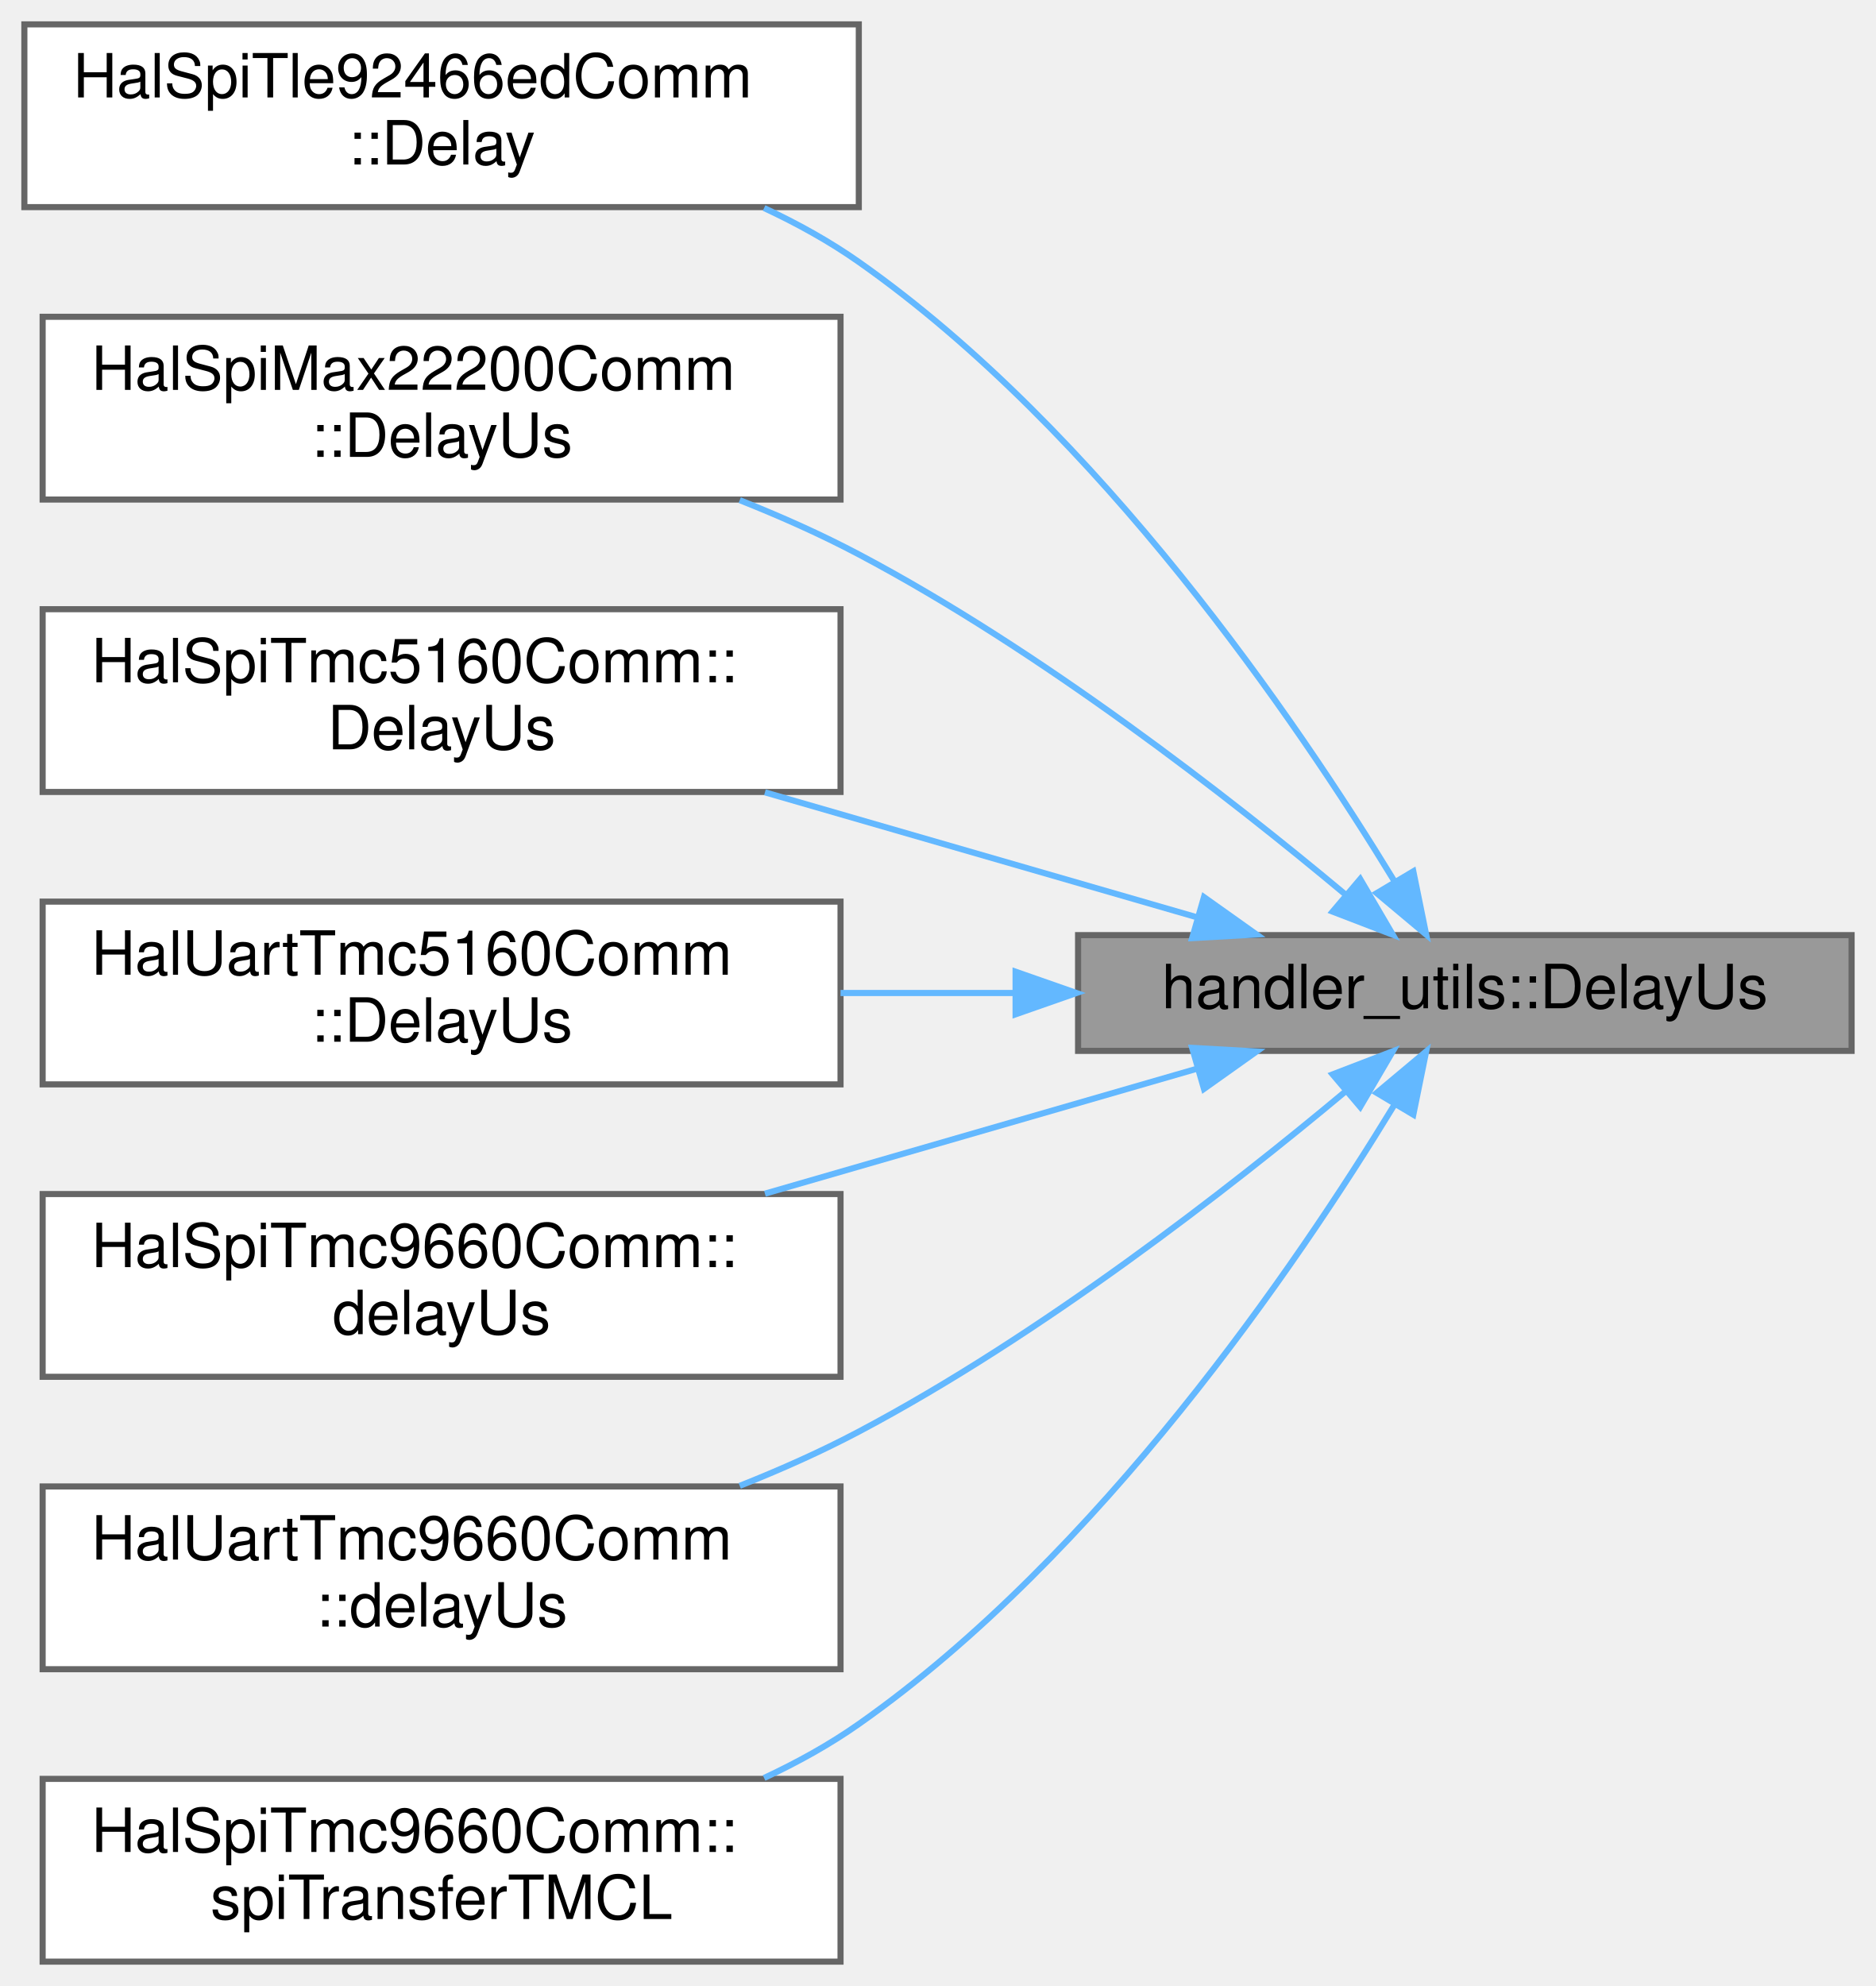
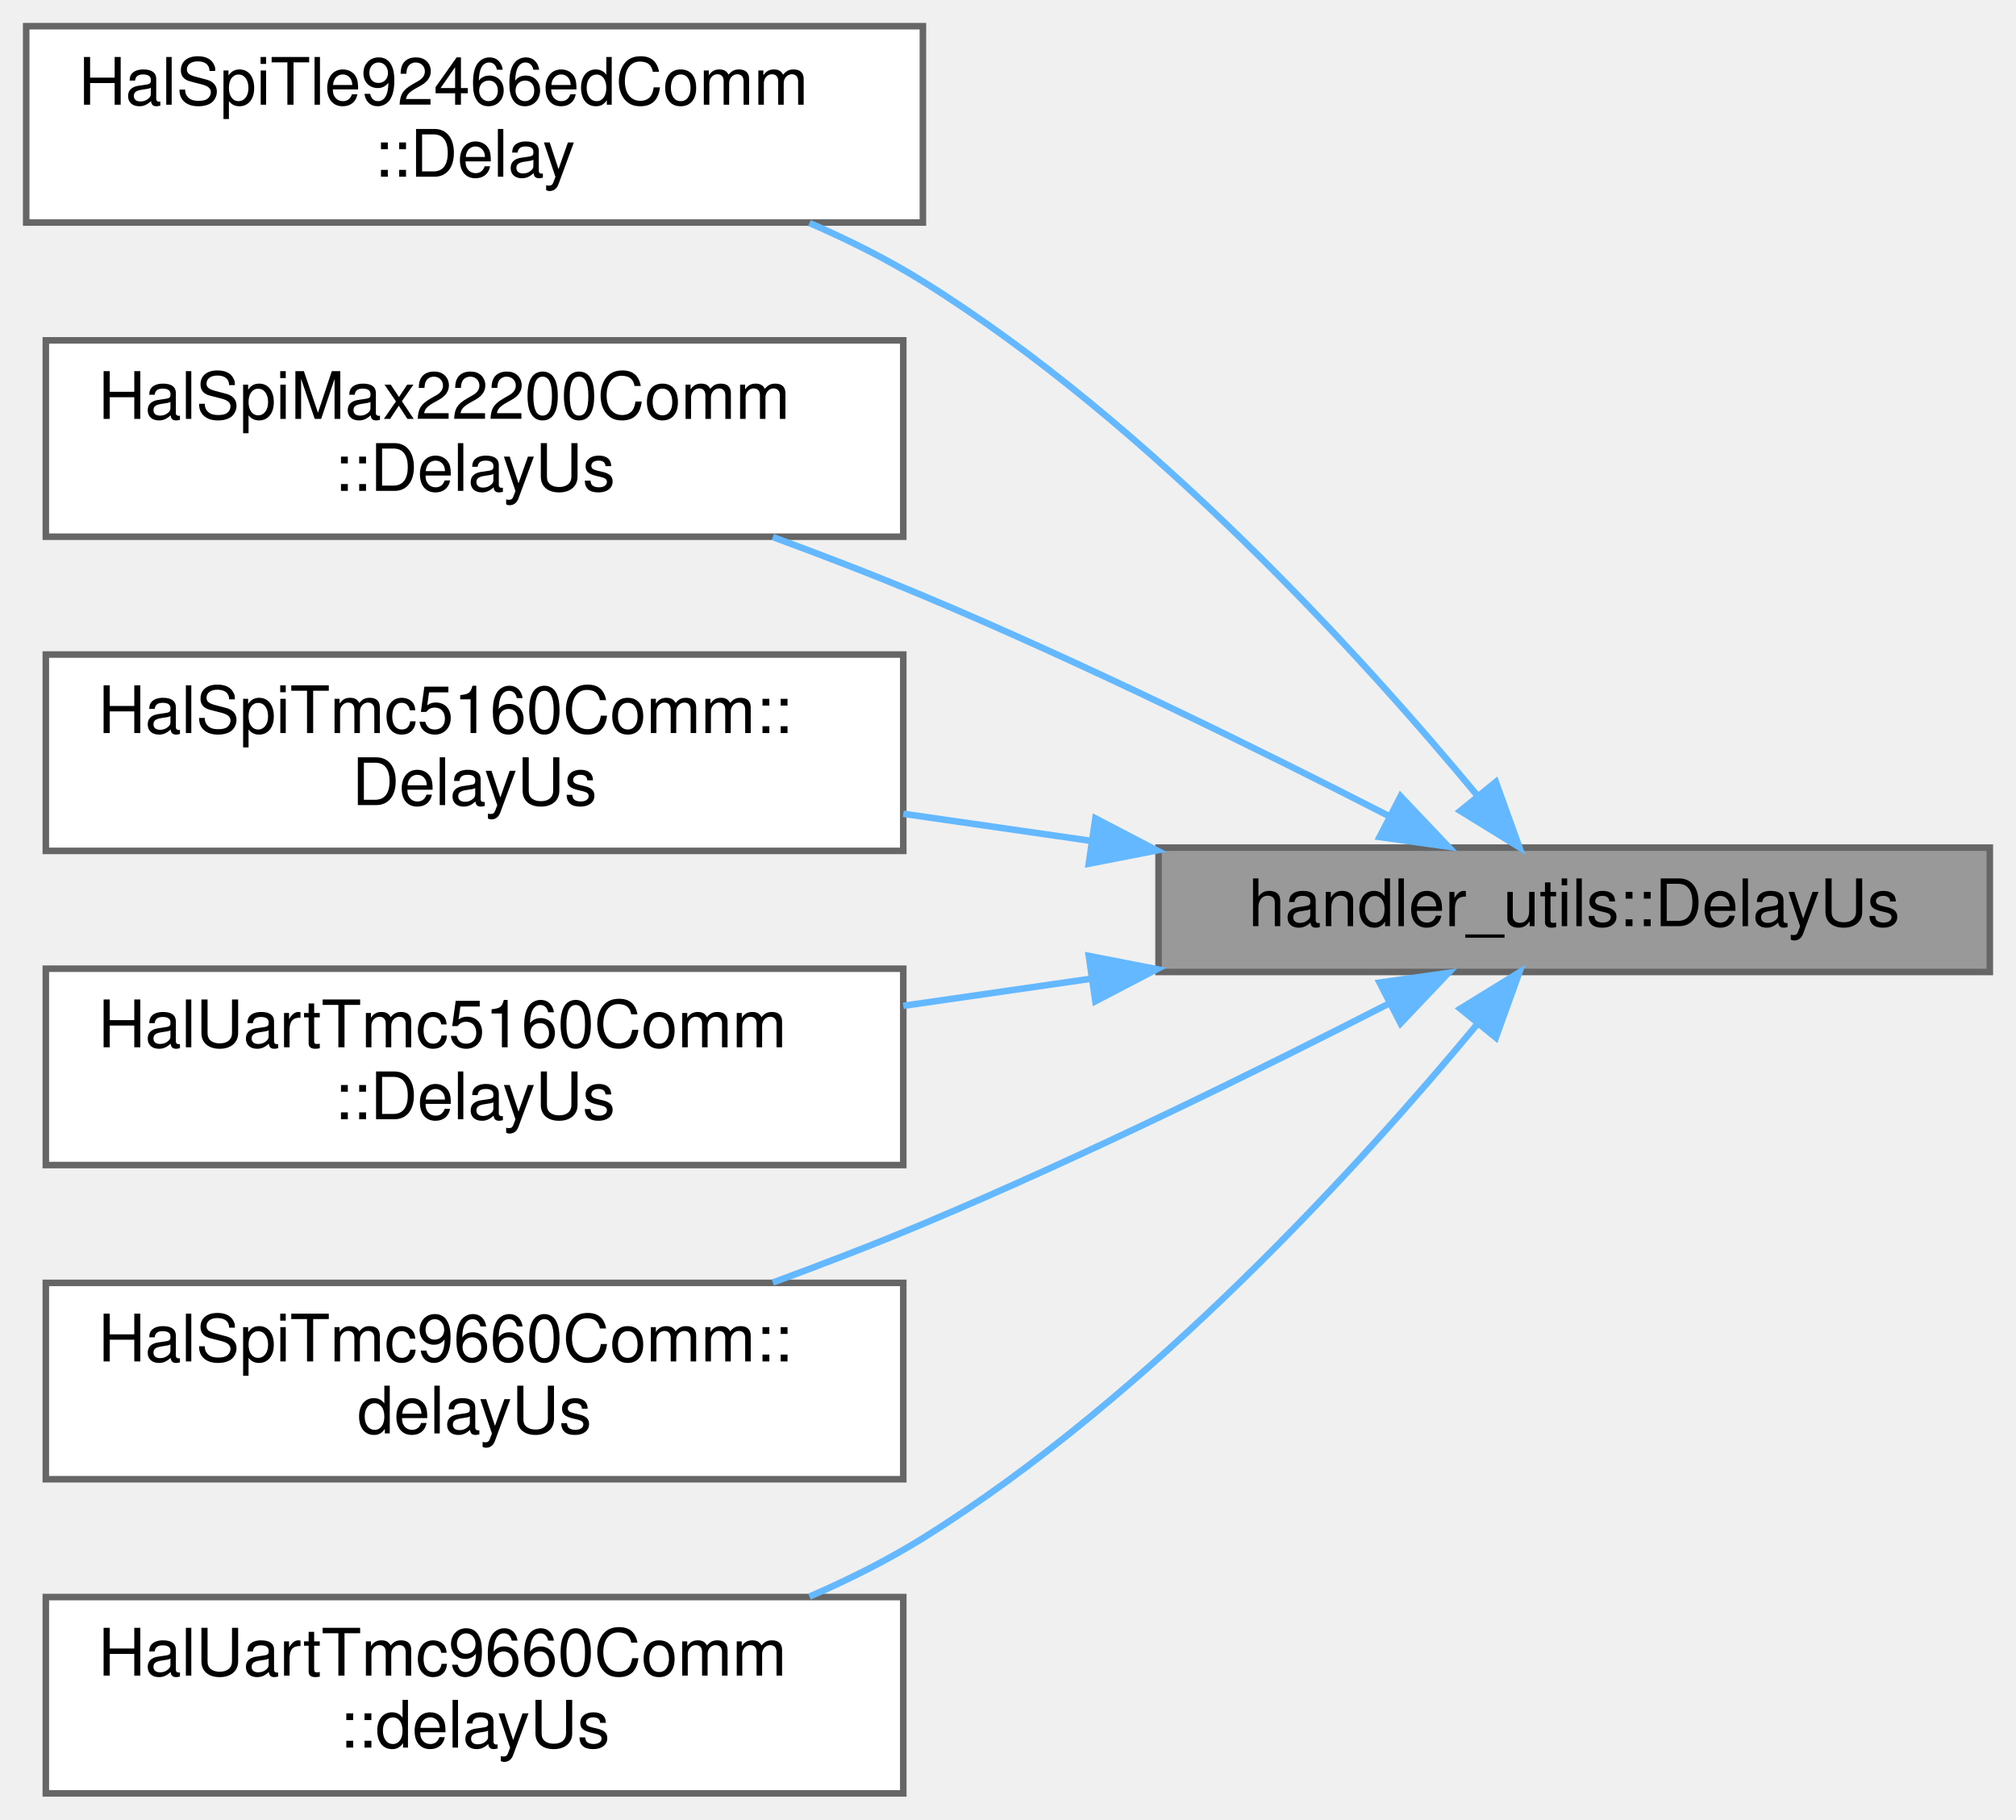
- <svg xmlns="http://www.w3.org/2000/svg" xmlns:xlink="http://www.w3.org/1999/xlink" width="308pt" height="326pt" viewBox="0.00 0.00 308.00 326.00">
-   <g id="graph0" class="graph" transform="scale(1 1) rotate(0) translate(4 322)">
+ <svg xmlns="http://www.w3.org/2000/svg" xmlns:xlink="http://www.w3.org/1999/xlink" width="308pt" height="278pt" viewBox="0.00 0.00 308.00 278.00">
+   <g id="graph0" class="graph" transform="scale(1 1) rotate(0) translate(4 274)">
    <g id="Node000001" class="node">
      <g id="a_Node000001">
        <a xlink:title="Microsecond delay with automatic fallback to RTOS delay for large values.">
-           <polygon fill="#999999" stroke="#666666" points="300,-168.5 173,-168.5 173,-149.5 300,-149.5 300,-168.5" />
-           <text text-anchor="middle" x="236.5" y="-156.5" font-family="Helvetica,sans-Serif" font-size="10.00">handler_utils::DelayUs</text>
+           <polygon fill="#999999" stroke="#666666" points="300,-144.5 173,-144.5 173,-125.5 300,-125.5 300,-144.5" />
+           <text text-anchor="middle" x="236.5" y="-132.5" font-family="Helvetica,sans-Serif" font-size="10.00">handler_utils::DelayUs</text>
        </a>
      </g>
    </g>
    <g id="Node000002" class="node">
      <g id="a_Node000002">
        <a xlink:href="classHalSpiTle92466edComm.html#aca4238d0c15c631b7fca413fdf7420ab" target="_top" xlink:title=" ">
-           <polygon fill="white" stroke="#666666" points="137,-318 0,-318 0,-288 137,-288 137,-318" />
-           <text text-anchor="start" x="8" y="-306" font-family="Helvetica,sans-Serif" font-size="10.00">HalSpiTle92466edComm</text>
-           <text text-anchor="middle" x="68.5" y="-295" font-family="Helvetica,sans-Serif" font-size="10.00">::Delay</text>
+           <polygon fill="white" stroke="#666666" points="137,-270 0,-270 0,-240 137,-240 137,-270" />
+           <text text-anchor="start" x="8" y="-258" font-family="Helvetica,sans-Serif" font-size="10.00">HalSpiTle92466edComm</text>
+           <text text-anchor="middle" x="68.5" y="-247" font-family="Helvetica,sans-Serif" font-size="10.00">::Delay</text>
        </a>
      </g>
    </g>
    <g id="edge1_Node000001_Node000002" class="edge">
      <g id="a_edge1_Node000001_Node000002">
        <a xlink:title=" ">
-           <path fill="none" stroke="#63b8ff" d="M224.87,-177.46C208.95,-203.58 176.5,-251.24 137,-279 132.22,-282.36 126.92,-285.3 121.45,-287.85" />
-           <polygon fill="#63b8ff" stroke="#63b8ff" points="228.04,-178.97 230.15,-168.59 222.03,-175.39 228.04,-178.97" />
+           <path fill="none" stroke="#63b8ff" d="M221.72,-152.44C204.11,-173.67 171.74,-209.36 137,-231 131.62,-234.35 125.7,-237.32 119.67,-239.93" />
+           <polygon fill="#63b8ff" stroke="#63b8ff" points="224.53,-154.53 228.12,-144.56 219.1,-150.11 224.53,-154.53" />
        </a>
      </g>
    </g>
    <g id="Node000003" class="node">
      <g id="a_Node000003">
        <a xlink:href="classHalSpiMax22200Comm.html#a485c7077edcd4c3c7d5bafc6a221ca37" target="_top" xlink:title=" ">
-           <polygon fill="white" stroke="#666666" points="134,-270 3,-270 3,-240 134,-240 134,-270" />
-           <text text-anchor="start" x="11" y="-258" font-family="Helvetica,sans-Serif" font-size="10.00">HalSpiMax22200Comm</text>
-           <text text-anchor="middle" x="68.5" y="-247" font-family="Helvetica,sans-Serif" font-size="10.00">::DelayUs</text>
+           <polygon fill="white" stroke="#666666" points="134,-222 3,-222 3,-192 134,-192 134,-222" />
+           <text text-anchor="start" x="11" y="-210" font-family="Helvetica,sans-Serif" font-size="10.00">HalSpiMax22200Comm</text>
+           <text text-anchor="middle" x="68.5" y="-199" font-family="Helvetica,sans-Serif" font-size="10.00">::DelayUs</text>
        </a>
      </g>
    </g>
    <g id="edge2_Node000001_Node000003" class="edge">
      <g id="a_edge2_Node000001_Node000003">
        <a xlink:title=" ">
-           <path fill="none" stroke="#63b8ff" d="M216.82,-175.23C197.78,-191.13 166.88,-215.2 137,-231 130.84,-234.26 124.15,-237.24 117.45,-239.9" />
-           <polygon fill="#63b8ff" stroke="#63b8ff" points="219.32,-177.7 224.68,-168.56 214.79,-172.36 219.32,-177.7" />
+           <path fill="none" stroke="#63b8ff" d="M208.31,-149.27C188.74,-159.29 161.57,-172.68 137,-183 129.66,-186.08 121.77,-189.12 114.07,-191.95" />
+           <polygon fill="#63b8ff" stroke="#63b8ff" points="209.98,-152.34 217.27,-144.65 206.77,-146.12 209.98,-152.34" />
        </a>
      </g>
    </g>
    <g id="Node000004" class="node">
      <g id="a_Node000004">
        <a xlink:href="classHalSpiTmc5160Comm.html#a48c631e0d24f7b4b0c33c83b1ffa91ad" target="_top" xlink:title="Delay in microseconds.">
-           <polygon fill="white" stroke="#666666" points="134,-222 3,-222 3,-192 134,-192 134,-222" />
-           <text text-anchor="start" x="11" y="-210" font-family="Helvetica,sans-Serif" font-size="10.00">HalSpiTmc5160Comm::</text>
-           <text text-anchor="middle" x="68.5" y="-199" font-family="Helvetica,sans-Serif" font-size="10.00">DelayUs</text>
+           <polygon fill="white" stroke="#666666" points="134,-174 3,-174 3,-144 134,-144 134,-174" />
+           <text text-anchor="start" x="11" y="-162" font-family="Helvetica,sans-Serif" font-size="10.00">HalSpiTmc5160Comm::</text>
+           <text text-anchor="middle" x="68.5" y="-151" font-family="Helvetica,sans-Serif" font-size="10.00">DelayUs</text>
        </a>
      </g>
    </g>
    <g id="edge3_Node000001_Node000004" class="edge">
      <g id="a_edge3_Node000001_Node000004">
        <a xlink:title=" ">
-           <path fill="none" stroke="#63b8ff" d="M192.41,-171.46C170.77,-177.72 144.37,-185.35 121.59,-191.94" />
-           <polygon fill="#63b8ff" stroke="#63b8ff" points="193.67,-174.74 202.31,-168.6 191.73,-168.01 193.67,-174.74" />
+           <path fill="none" stroke="#63b8ff" d="M162.83,-145.51C153.23,-146.89 143.45,-148.31 134,-149.67" />
+           <polygon fill="#63b8ff" stroke="#63b8ff" points="163.35,-148.97 172.74,-144.07 162.34,-142.04 163.35,-148.97" />
        </a>
      </g>
    </g>
    <g id="Node000005" class="node">
      <g id="a_Node000005">
        <a xlink:href="classHalUartTmc5160Comm.html#a87ed8334c9dcbd2f8c028da910f5a968" target="_top" xlink:title="Delay in microseconds.">
-           <polygon fill="white" stroke="#666666" points="134,-174 3,-174 3,-144 134,-144 134,-174" />
-           <text text-anchor="start" x="11" y="-162" font-family="Helvetica,sans-Serif" font-size="10.00">HalUartTmc5160Comm</text>
-           <text text-anchor="middle" x="68.5" y="-151" font-family="Helvetica,sans-Serif" font-size="10.00">::DelayUs</text>
+           <polygon fill="white" stroke="#666666" points="134,-126 3,-126 3,-96 134,-96 134,-126" />
+           <text text-anchor="start" x="11" y="-114" font-family="Helvetica,sans-Serif" font-size="10.00">HalUartTmc5160Comm</text>
+           <text text-anchor="middle" x="68.5" y="-103" font-family="Helvetica,sans-Serif" font-size="10.00">::DelayUs</text>
        </a>
      </g>
    </g>
    <g id="edge4_Node000001_Node000005" class="edge">
      <g id="a_edge4_Node000001_Node000005">
        <a xlink:title=" ">
-           <path fill="none" stroke="#63b8ff" d="M162.53,-159C153.03,-159 143.35,-159 134,-159" />
-           <polygon fill="#63b8ff" stroke="#63b8ff" points="162.74,-162.5 172.74,-159 162.74,-155.5 162.74,-162.5" />
+           <path fill="none" stroke="#63b8ff" d="M162.83,-124.49C153.23,-123.11 143.45,-121.69 134,-120.33" />
+           <polygon fill="#63b8ff" stroke="#63b8ff" points="162.34,-127.96 172.74,-125.93 163.35,-121.03 162.34,-127.96" />
        </a>
      </g>
    </g>
    <g id="Node000006" class="node">
      <g id="a_Node000006">
        <a xlink:href="classHalSpiTmc9660Comm.html#aeed51d5504933aa294d940f0799c279a" target="_top" xlink:title="Delay execution for the specified number of microseconds.">
-           <polygon fill="white" stroke="#666666" points="134,-126 3,-126 3,-96 134,-96 134,-126" />
-           <text text-anchor="start" x="11" y="-114" font-family="Helvetica,sans-Serif" font-size="10.00">HalSpiTmc9660Comm::</text>
-           <text text-anchor="middle" x="68.5" y="-103" font-family="Helvetica,sans-Serif" font-size="10.00">delayUs</text>
+           <polygon fill="white" stroke="#666666" points="134,-78 3,-78 3,-48 134,-48 134,-78" />
+           <text text-anchor="start" x="11" y="-66" font-family="Helvetica,sans-Serif" font-size="10.00">HalSpiTmc9660Comm::</text>
+           <text text-anchor="middle" x="68.5" y="-55" font-family="Helvetica,sans-Serif" font-size="10.00">delayUs</text>
        </a>
      </g>
    </g>
    <g id="edge5_Node000001_Node000006" class="edge">
      <g id="a_edge5_Node000001_Node000006">
        <a xlink:title=" ">
-           <path fill="none" stroke="#63b8ff" d="M192.41,-146.54C170.77,-140.28 144.37,-132.65 121.59,-126.06" />
-           <polygon fill="#63b8ff" stroke="#63b8ff" points="191.73,-149.99 202.31,-149.4 193.67,-143.26 191.73,-149.99" />
+           <path fill="none" stroke="#63b8ff" d="M208.31,-120.73C188.74,-110.71 161.57,-97.32 137,-87 129.66,-83.92 121.77,-80.88 114.07,-78.05" />
+           <polygon fill="#63b8ff" stroke="#63b8ff" points="206.77,-123.88 217.27,-125.35 209.98,-117.66 206.77,-123.88" />
        </a>
      </g>
    </g>
    <g id="Node000007" class="node">
      <g id="a_Node000007">
        <a xlink:href="classHalUartTmc9660Comm.html#a03e458d1dca85da1149a9040d8458c06" target="_top" xlink:title="Delay execution for the specified number of microseconds.">
-           <polygon fill="white" stroke="#666666" points="134,-78 3,-78 3,-48 134,-48 134,-78" />
-           <text text-anchor="start" x="11" y="-66" font-family="Helvetica,sans-Serif" font-size="10.00">HalUartTmc9660Comm</text>
-           <text text-anchor="middle" x="68.5" y="-55" font-family="Helvetica,sans-Serif" font-size="10.00">::delayUs</text>
+           <polygon fill="white" stroke="#666666" points="134,-30 3,-30 3,0 134,0 134,-30" />
+           <text text-anchor="start" x="11" y="-18" font-family="Helvetica,sans-Serif" font-size="10.00">HalUartTmc9660Comm</text>
+           <text text-anchor="middle" x="68.5" y="-7" font-family="Helvetica,sans-Serif" font-size="10.00">::delayUs</text>
        </a>
      </g>
    </g>
    <g id="edge6_Node000001_Node000007" class="edge">
      <g id="a_edge6_Node000001_Node000007">
        <a xlink:title=" ">
-           <path fill="none" stroke="#63b8ff" d="M216.82,-142.77C197.78,-126.87 166.88,-102.8 137,-87 130.84,-83.74 124.15,-80.76 117.45,-78.1" />
-           <polygon fill="#63b8ff" stroke="#63b8ff" points="214.79,-145.64 224.68,-149.44 219.32,-140.3 214.79,-145.64" />
-         </a>
-       </g>
-     </g>
-     <g id="Node000008" class="node">
-       <g id="a_Node000008">
-         <a xlink:href="classHalSpiTmc9660Comm.html#a84b3ab081c7b9cab86432945ca9e3f6e" target="_top" xlink:title="Perform an 8-byte full-duplex SPI transfer for TMCL parameter mode.">
-           <polygon fill="white" stroke="#666666" points="134,-30 3,-30 3,0 134,0 134,-30" />
-           <text text-anchor="start" x="11" y="-18" font-family="Helvetica,sans-Serif" font-size="10.00">HalSpiTmc9660Comm::</text>
-           <text text-anchor="middle" x="68.5" y="-7" font-family="Helvetica,sans-Serif" font-size="10.00">spiTransferTMCL</text>
-         </a>
-       </g>
-     </g>
-     <g id="edge7_Node000001_Node000008" class="edge">
-       <g id="a_edge7_Node000001_Node000008">
-         <a xlink:title=" ">
-           <path fill="none" stroke="#63b8ff" d="M224.87,-140.54C208.95,-114.42 176.5,-66.76 137,-39 132.22,-35.64 126.92,-32.7 121.45,-30.15" />
-           <polygon fill="#63b8ff" stroke="#63b8ff" points="222.03,-142.61 230.15,-149.41 228.04,-139.03 222.03,-142.61" />
+           <path fill="none" stroke="#63b8ff" d="M221.72,-117.56C204.11,-96.33 171.74,-60.64 137,-39 131.62,-35.65 125.7,-32.68 119.67,-30.07" />
+           <polygon fill="#63b8ff" stroke="#63b8ff" points="219.1,-119.89 228.12,-125.44 224.53,-115.47 219.1,-119.89" />
        </a>
      </g>
    </g>
  </g>
</svg>
